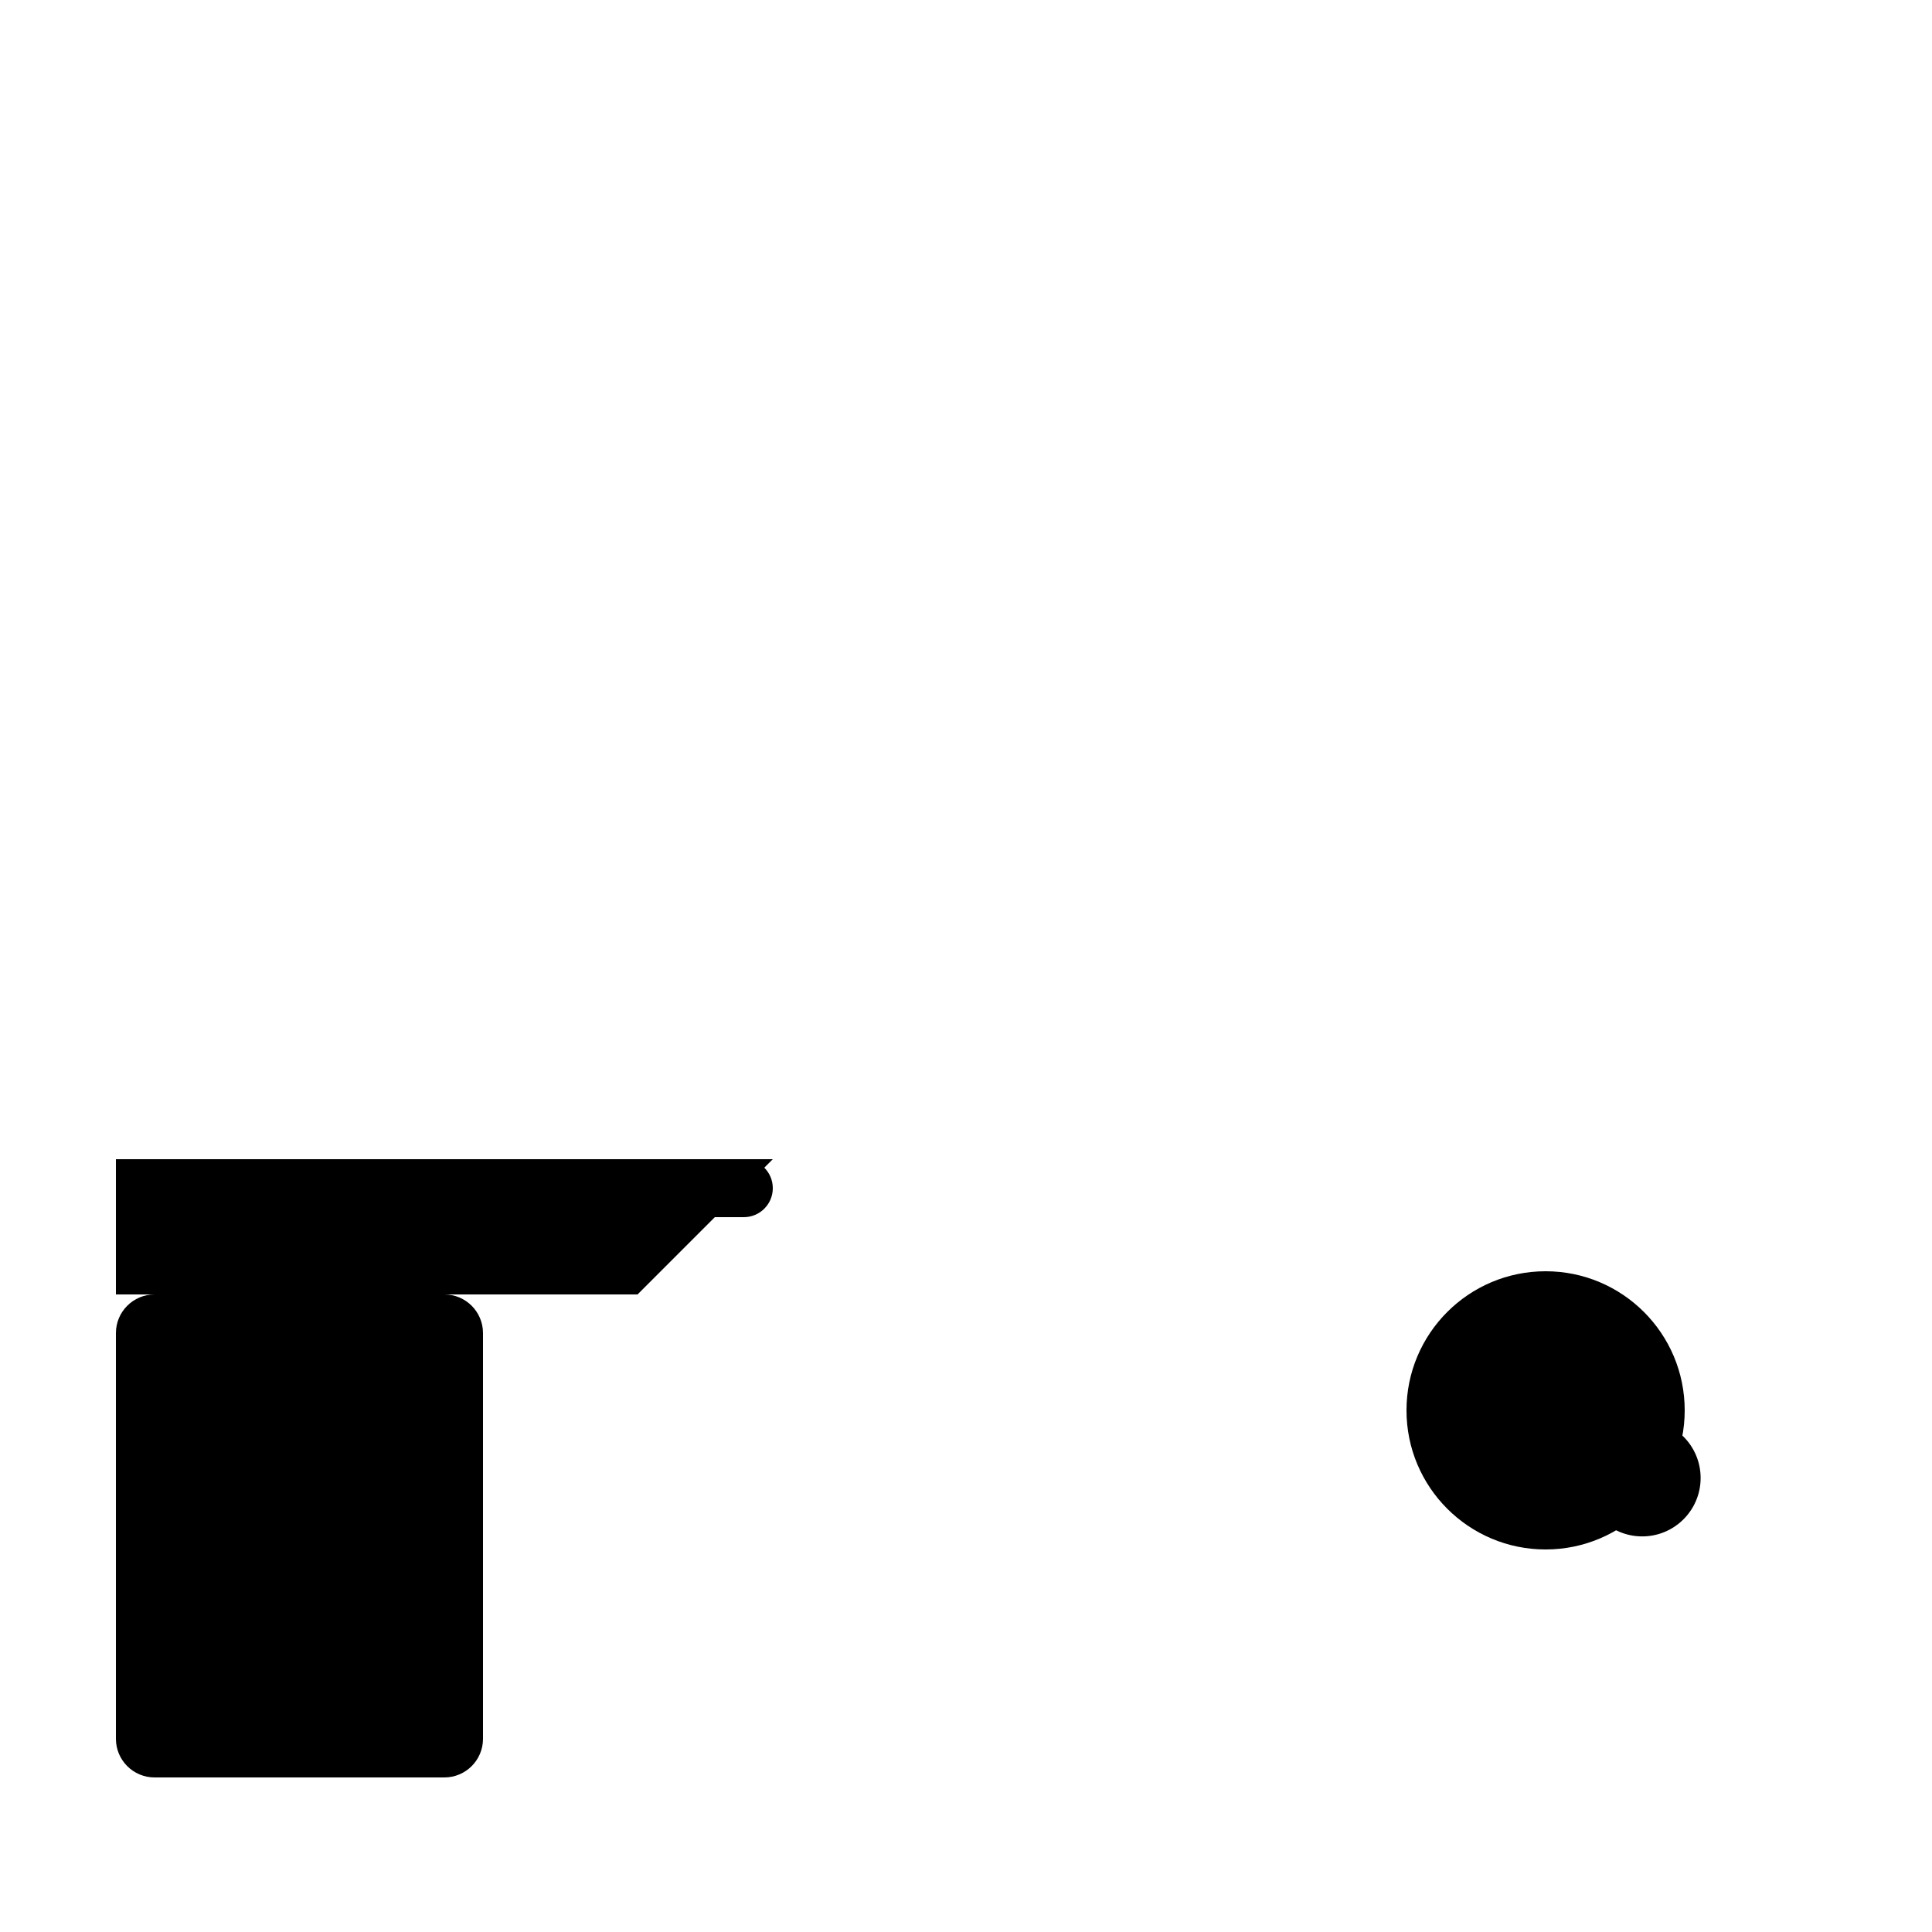
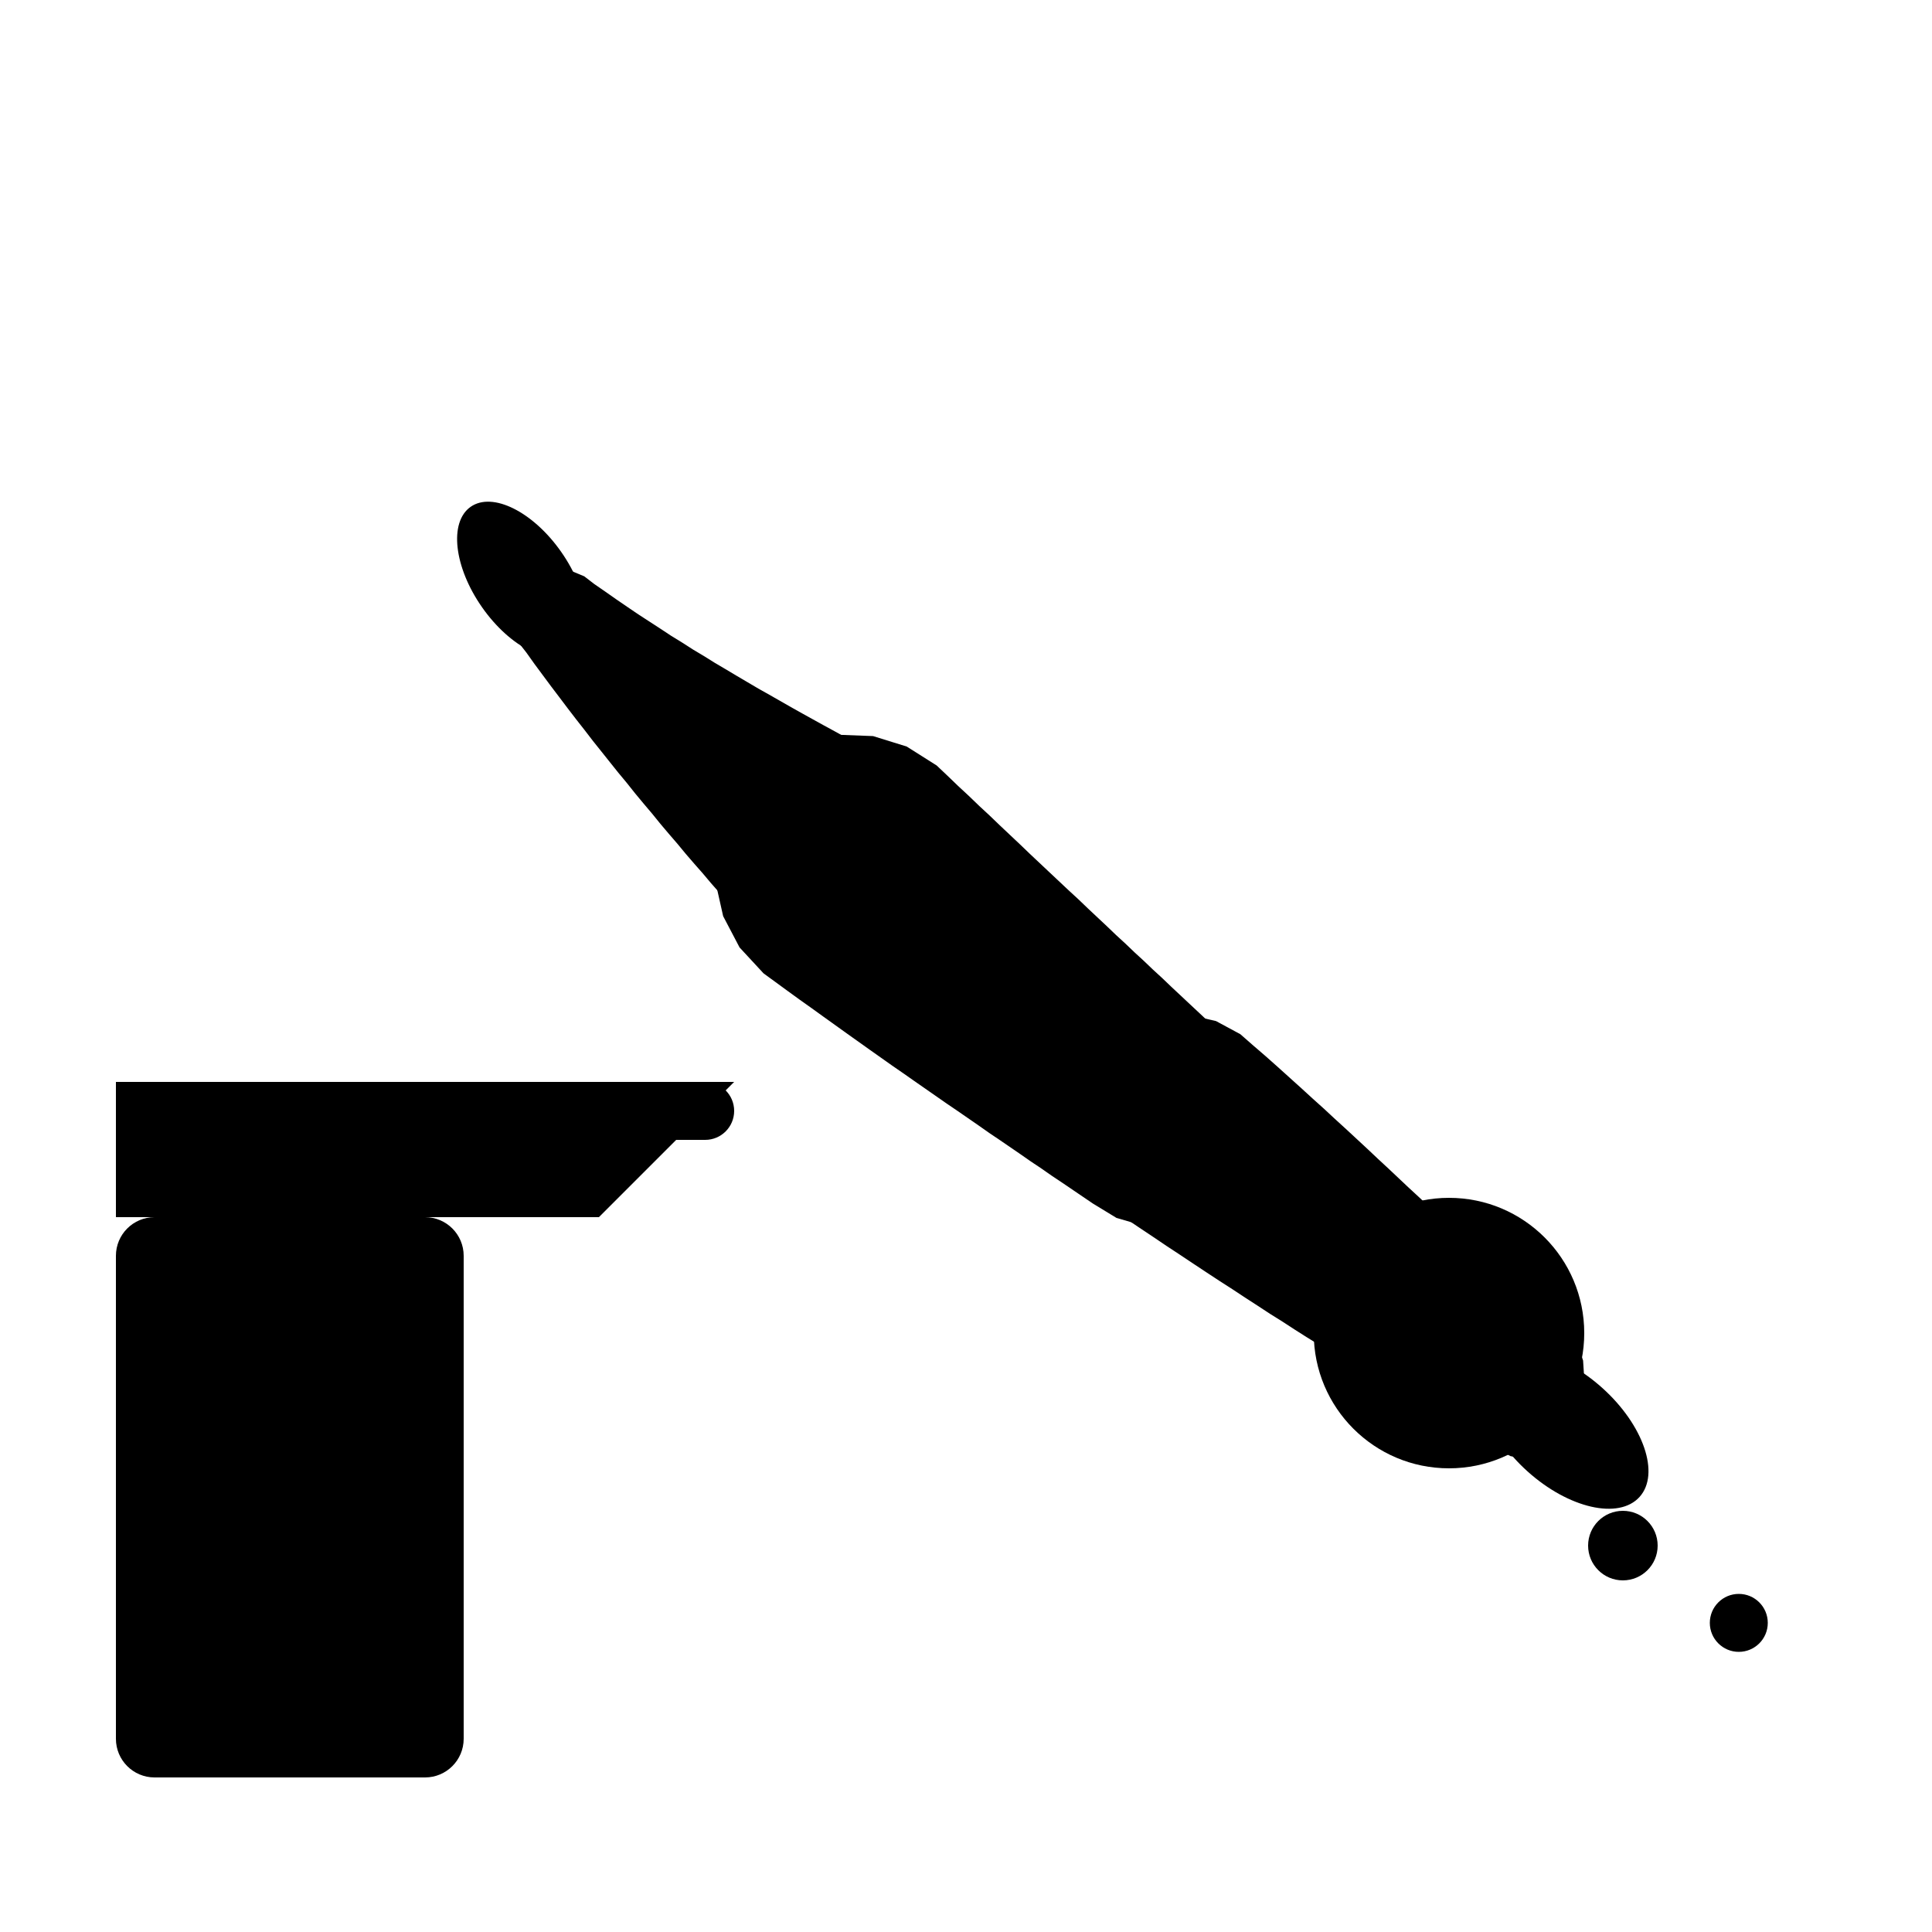
<svg xmlns="http://www.w3.org/2000/svg" viewBox="0 0 100 100" role="img" aria-label="Racing dive off the blocks">
-   <path d="M6 60 H40 L33 67 H6 Z" fill="__SECONDARY__" />
-   <rect x="6" y="67" width="19" height="25" rx="2" fill="__SECONDARY__" />
-   <rect x="6" y="60" width="34" height="3" rx="1.5" fill="__ACCENT__" />
-   <path d="M42 86 Q54 80 66 86 T90 86 T138 86" fill="none" stroke="__OUTLINE__" stroke-width="3" stroke-linecap="round" transform="translate(0,8)" />
-   <path d="M58 57 C52 52 48 49 44 46" stroke="__ACCENT__" stroke-width="8.4" fill="none" stroke-linecap="round" stroke-linejoin="round" />
-   <path d="M44 46 C38 42 33 38 27 33" stroke="__ACCENT__" stroke-width="7.2" fill="none" stroke-linecap="round" stroke-linejoin="round" />
-   <path d="M60 58 C68 64 73 68 79 72" stroke="__ACCENT__" stroke-width="7.2" fill="none" stroke-linecap="round" stroke-linejoin="round" />
-   <path d="M61 59.5 C69 65 74 69 79.5 73.5" stroke="__ACCENT__" stroke-width="6.0" fill="none" stroke-linecap="round" stroke-linejoin="round" />
-   <circle cx="80" cy="73" r="7.2" fill="__ACCENT__" />
-   <circle cx="85" cy="76.5" r="3.024" fill="__ACCENT__" />
-   <path d="M42 86 Q54 80 66 86 T90 86 T138 86" fill="none" stroke="__ACCENT__" stroke-width="3.2" stroke-linecap="round" />
+   <path d="M6 56 H38 L31 63 H6 Z" fill="__SECONDARY__" />
+   <rect x="6" y="63" width="18" height="29" rx="2" fill="__SECONDARY__" />
+   <rect x="6" y="56" width="32" height="3" rx="1.5" fill="__ACCENT__" />
+   <g fill="__ACCENT__">
+     <path d="M47.75,40.31 L47.18,40.01 L46.61,39.70 L46.04,39.39 L45.47,39.08 L44.90,38.78 L44.33,38.47 L43.76,38.16 L43.20,37.85 L42.63,37.54 L42.07,37.23 L41.51,36.92 L40.94,36.60 L40.38,36.28 L39.82,35.96 L39.25,35.64 L38.69,35.31 L38.13,34.98 L37.56,34.64 L37.00,34.31 L36.44,33.96 L35.87,33.62 L35.31,33.26 L34.74,32.91 L34.18,32.54 L33.61,32.17 L33.04,31.80 L32.48,31.42 L31.91,31.03 L31.34,30.63 L30.76,30.23 L30.76,30.23 L30.24,29.83 L29.64,29.58 L28.99,29.50 L28.34,29.59 L27.74,29.84 L27.23,30.24 L26.83,30.76 L26.58,31.36 L26.50,32.01 L26.59,32.66 L26.84,33.26 L27.24,33.77 L27.24,33.77 L27.66,34.36 L28.09,34.94 L28.52,35.52 L28.96,36.10 L29.39,36.67 L29.82,37.23 L30.26,37.79 L30.69,38.35 L31.13,38.90 L31.56,39.44 L32.00,39.99 L32.44,40.52 L32.87,41.06 L33.31,41.59 L33.75,42.11 L34.18,42.64 L34.62,43.16 L35.06,43.67 L35.49,44.19 L35.93,44.70 L36.37,45.20 L36.80,45.71 L37.24,46.21 L37.67,46.71 L38.10,47.21 L38.53,47.71 L38.96,48.21 L39.39,48.70 L39.82,49.19 L40.25,49.69 L40.25,49.69 L41.59,50.50 L43.10,50.93 L44.66,50.96 L46.18,50.59 L47.56,49.83 L48.69,48.75 L49.50,47.41 L49.93,45.90 L49.96,44.34 L49.59,42.82 L48.83,41.44 L47.75,40.31 Z" />
+     <ellipse cx="27" cy="30" rx="4.6" ry="2.5" transform="rotate(55 27 30)" />
+     <path d="M39.52,50.38 L40.15,50.84 L40.78,51.30 L41.40,51.75 L42.02,52.19 L42.63,52.63 L43.23,53.06 L43.83,53.49 L44.42,53.91 L45.01,54.33 L45.59,54.74 L46.17,55.15 L46.75,55.55 L47.32,55.95 L47.88,56.34 L48.44,56.73 L49.00,57.12 L49.56,57.50 L50.11,57.88 L50.66,58.26 L51.20,58.64 L51.75,59.01 L52.29,59.38 L52.83,59.75 L53.36,60.12 L53.90,60.48 L54.43,60.85 L54.97,61.21 L55.50,61.57 L56.03,61.93 L56.56,62.29 L56.56,62.29 L57.79,63.04 L59.17,63.44 L60.61,63.47 L62.00,63.12 L63.26,62.43 L64.29,61.44 L65.04,60.21 L65.44,58.83 L65.47,57.39 L65.12,56.00 L64.43,54.74 L63.44,53.71 L63.44,53.71 L62.97,53.27 L62.50,52.83 L62.03,52.39 L61.56,51.95 L61.09,51.51 L60.62,51.07 L60.15,50.62 L59.67,50.18 L59.20,49.73 L58.72,49.29 L58.25,48.84 L57.76,48.39 L57.28,47.93 L56.80,47.48 L56.31,47.02 L55.82,46.55 L55.32,46.09 L54.82,45.62 L54.32,45.15 L53.81,44.67 L53.30,44.19 L52.79,43.70 L52.27,43.21 L51.74,42.71 L51.22,42.21 L50.68,41.71 L50.14,41.19 L49.59,40.68 L49.04,40.15 L48.48,39.62 L48.48,39.62 L46.93,38.64 L45.19,38.10 L43.36,38.03 L41.58,38.43 L39.96,39.28 L38.62,40.52 L37.64,42.07 L37.10,43.81 L37.03,45.64 L37.43,47.42 L38.28,49.04 L39.52,50.38 Z" />
+     <path d="M57.80,62.47 L58.53,62.90 L59.25,63.31 L59.96,63.72 L60.66,64.12 L61.35,64.52 L62.03,64.92 L62.70,65.31 L63.36,65.69 L64.02,66.08 L64.67,66.45 L65.31,66.83 L65.95,67.20 L66.59,67.57 L67.22,67.93 L67.85,68.29 L68.48,68.65 L69.10,69.01 L69.72,69.36 L70.35,69.72 L70.97,70.07 L71.60,70.41 L72.22,70.76 L72.85,71.11 L73.48,71.45 L74.11,71.79 L74.75,72.14 L75.39,72.48 L76.03,72.82 L76.68,73.16 L77.33,73.49 L77.33,73.49 L78.03,73.84 L78.80,73.99 L79.58,73.94 L80.32,73.69 L80.97,73.26 L81.49,72.67 L81.84,71.97 L81.99,71.20 L81.94,70.42 L81.69,69.68 L81.26,69.03 L80.67,68.51 L80.67,68.51 L80.13,68.04 L79.59,67.58 L79.07,67.12 L78.55,66.66 L78.03,66.20 L77.52,65.73 L77.00,65.27 L76.49,64.80 L75.98,64.33 L75.47,63.86 L74.96,63.39 L74.45,62.91 L73.94,62.43 L73.42,61.94 L72.90,61.46 L72.38,60.97 L71.85,60.47 L71.31,59.97 L70.77,59.46 L70.22,58.95 L69.67,58.44 L69.10,57.92 L68.53,57.39 L67.94,56.86 L67.35,56.32 L66.74,55.77 L66.13,55.22 L65.50,54.66 L64.85,54.10 L64.20,53.53 L64.20,53.53 L62.94,52.85 L61.54,52.53 L60.10,52.57 L58.73,52.99 L57.51,53.75 L56.53,54.80 L55.85,56.06 L55.53,57.46 L55.57,58.90 L55.99,60.27 L56.75,61.49 L57.80,62.47 Z" />
+     <path d="M58.22,63.04 L58.95,63.53 L59.67,64.01 L60.38,64.49 L61.08,64.95 L61.77,65.41 L62.45,65.86 L63.12,66.30 L63.79,66.73 L64.44,67.16 L65.09,67.58 L65.73,68.00 L66.37,68.40 L67.00,68.81 L67.63,69.21 L68.26,69.60 L68.88,69.99 L69.50,70.37 L70.11,70.75 L70.73,71.12 L71.35,71.50 L71.96,71.86 L72.58,72.23 L73.20,72.59 L73.82,72.95 L74.44,73.31 L75.07,73.67 L75.70,74.02 L76.33,74.38 L76.97,74.73 L77.61,75.08 L77.61,75.08 L78.19,75.37 L78.83,75.49 L79.48,75.45 L80.10,75.24 L80.65,74.88 L81.08,74.39 L81.37,73.81 L81.49,73.17 L81.45,72.52 L81.24,71.90 L80.88,71.35 L80.39,70.92 L80.39,70.92 L79.84,70.47 L79.30,70.02 L78.76,69.57 L78.23,69.13 L77.70,68.68 L77.17,68.22 L76.65,67.77 L76.13,67.31 L75.62,66.85 L75.10,66.39 L74.58,65.93 L74.06,65.46 L73.54,64.99 L73.02,64.51 L72.49,64.03 L71.97,63.54 L71.43,63.05 L70.89,62.55 L70.35,62.04 L69.80,61.53 L69.24,61.01 L68.67,60.48 L68.10,59.95 L67.52,59.41 L66.92,58.86 L66.32,58.30 L65.70,57.73 L65.07,57.15 L64.43,56.56 L63.78,55.96 L63.78,55.96 L62.77,55.36 L61.64,55.05 L60.46,55.03 L59.33,55.32 L58.30,55.90 L57.46,56.72 L56.86,57.73 L56.55,58.86 L56.53,60.04 L56.82,61.17 L57.40,62.20 L58.22,63.04 Z" />
+     <ellipse cx="81" cy="74" rx="5.2" ry="2.9" transform="rotate(42 81 74)" />
+     <path d="M68.00,69.00 a7.00,7.00 0 1,0 14.00,0 a7.00,7.00 0 1,0 -14.00,0 Z" />
+   </g>
+   <g fill="__GROUND__">
+     <ellipse cx="78" cy="71" rx="2.8" ry="2.3" />
+   </g>
+   <path d="M40 86 Q52 80 64 86 T60 86 T88 86 T98 86" fill="none" stroke="__SECONDARY__" stroke-width="4" stroke-linecap="round" />
+   <path d="M8 80 Q22 74 36 80 T64 80 T92 80" fill="none" stroke="__ACCENT__" stroke-width="4.5" stroke-linecap="round" />
+   <g fill="__ACCENT__">
+     <circle cx="84" cy="80" r="1.8" />
+     <circle cx="90" cy="84" r="1.5" />
+   </g>
</svg>
